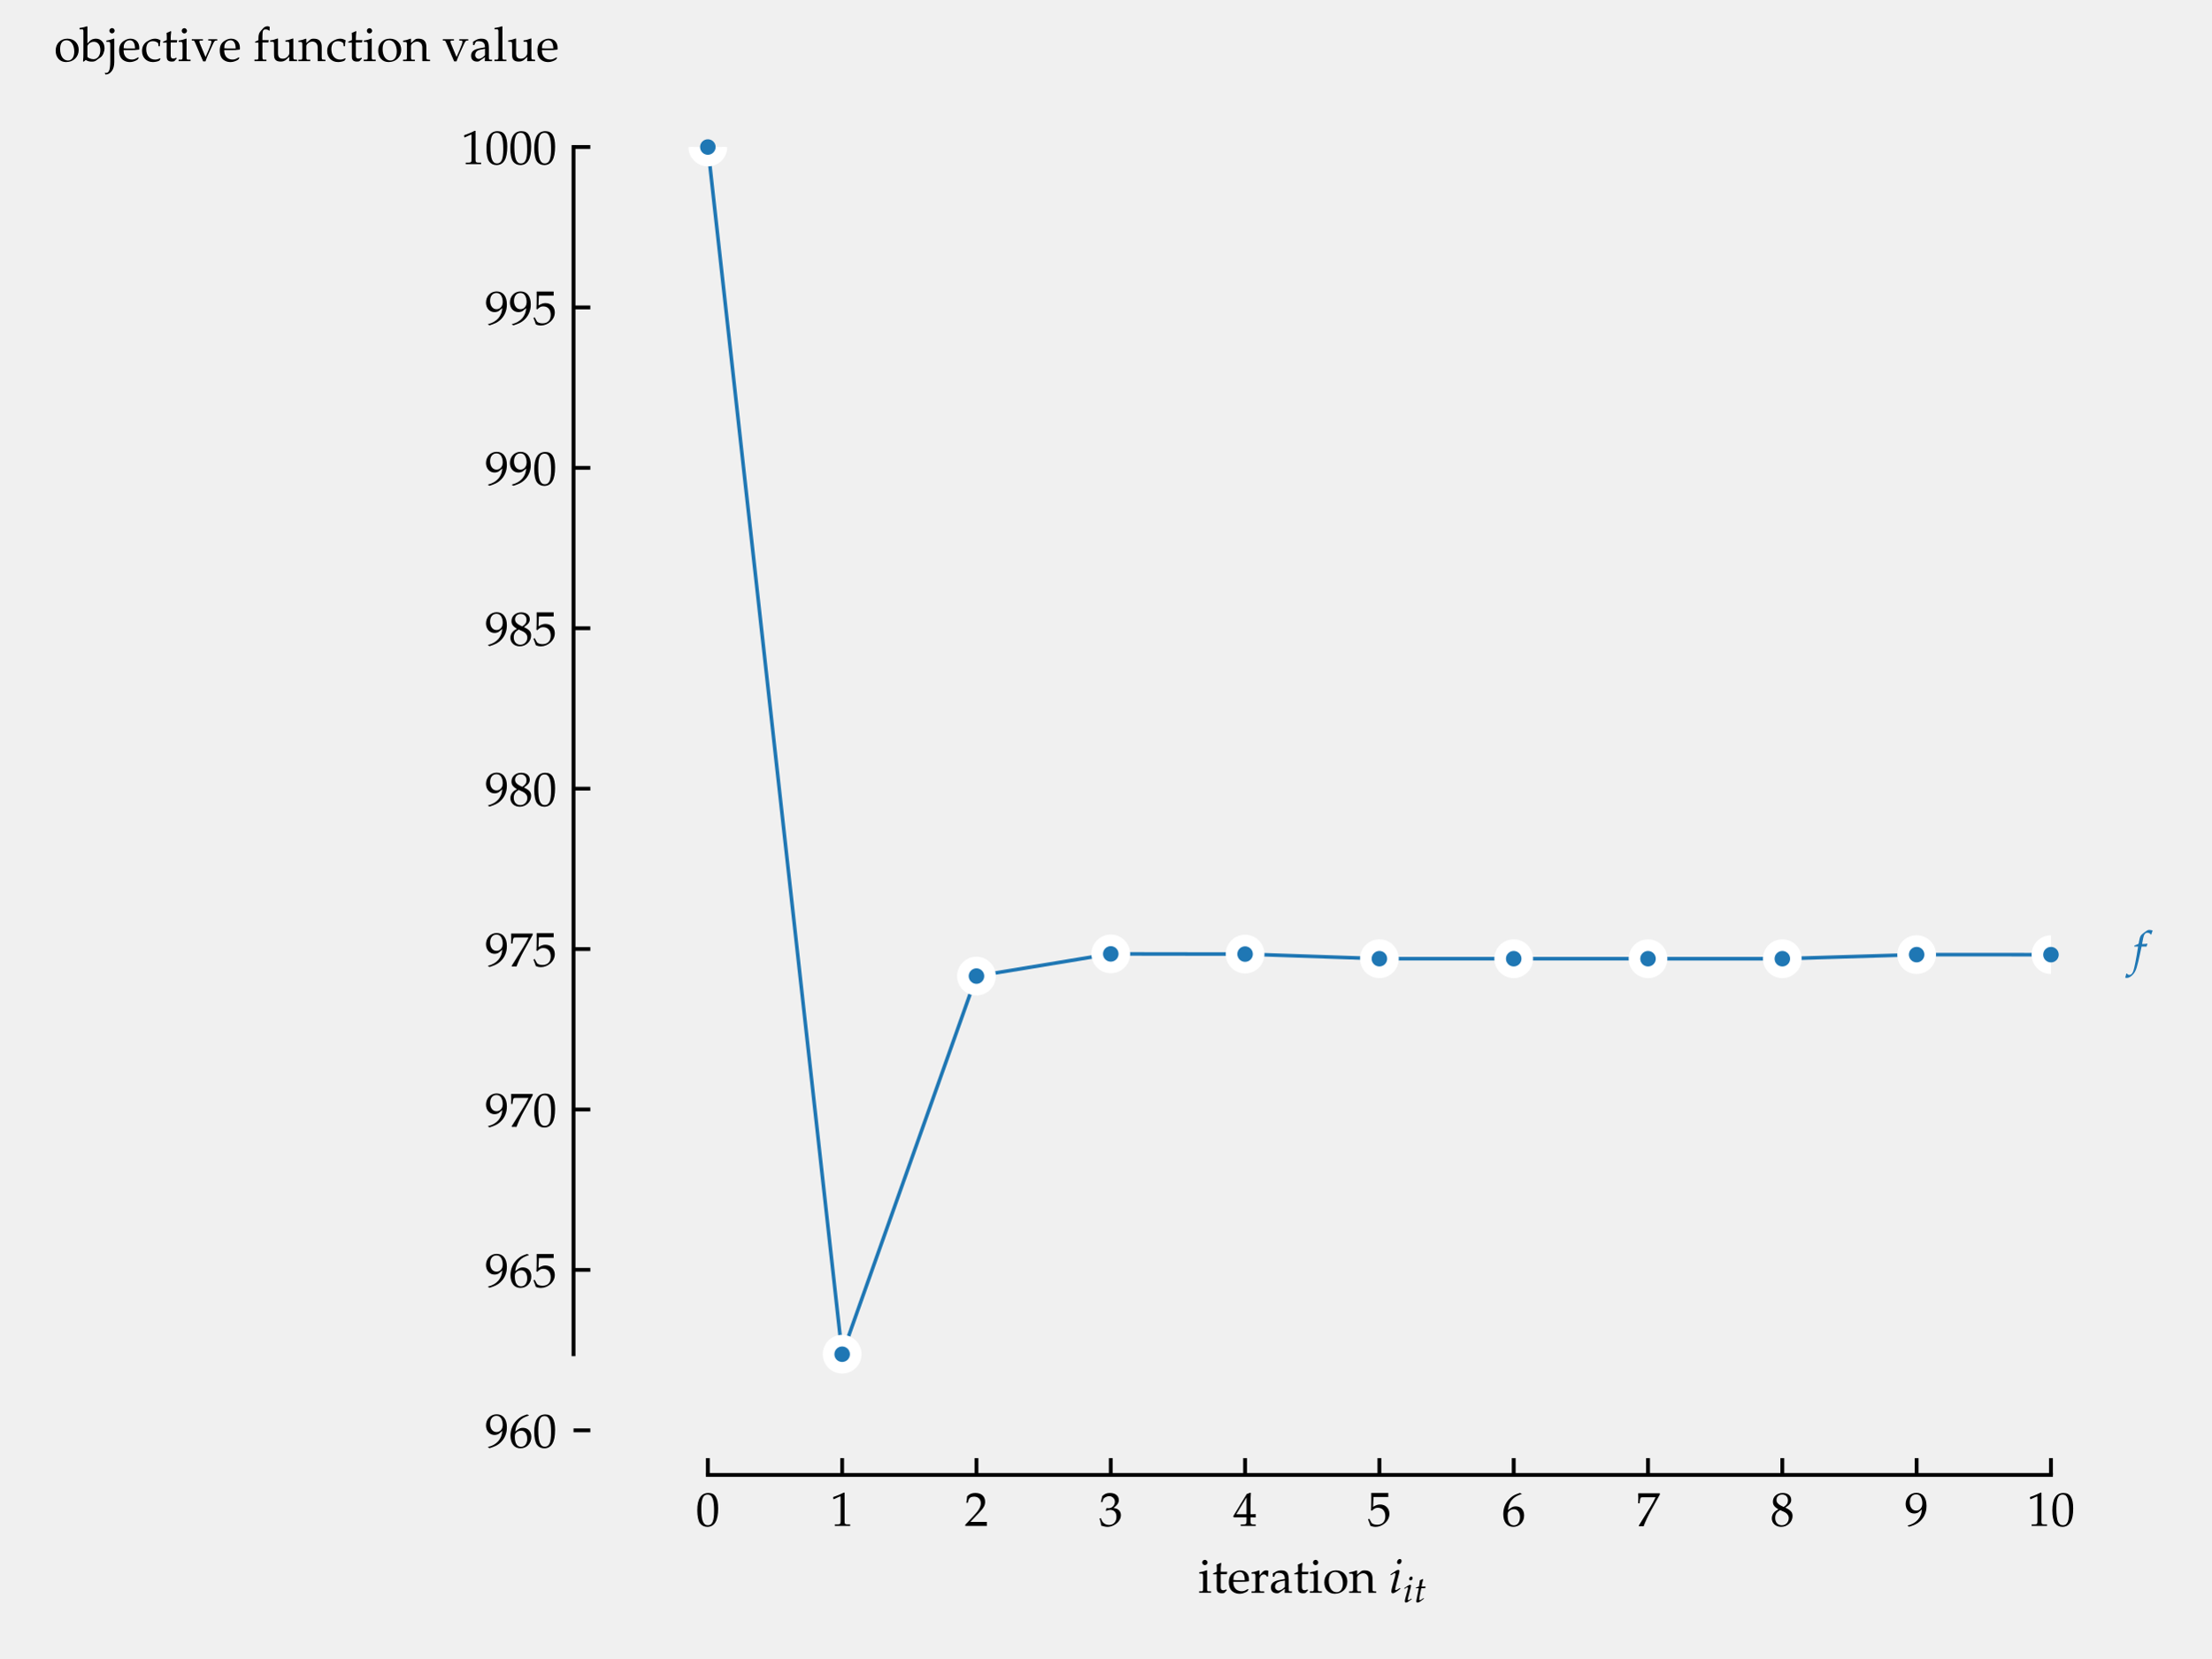
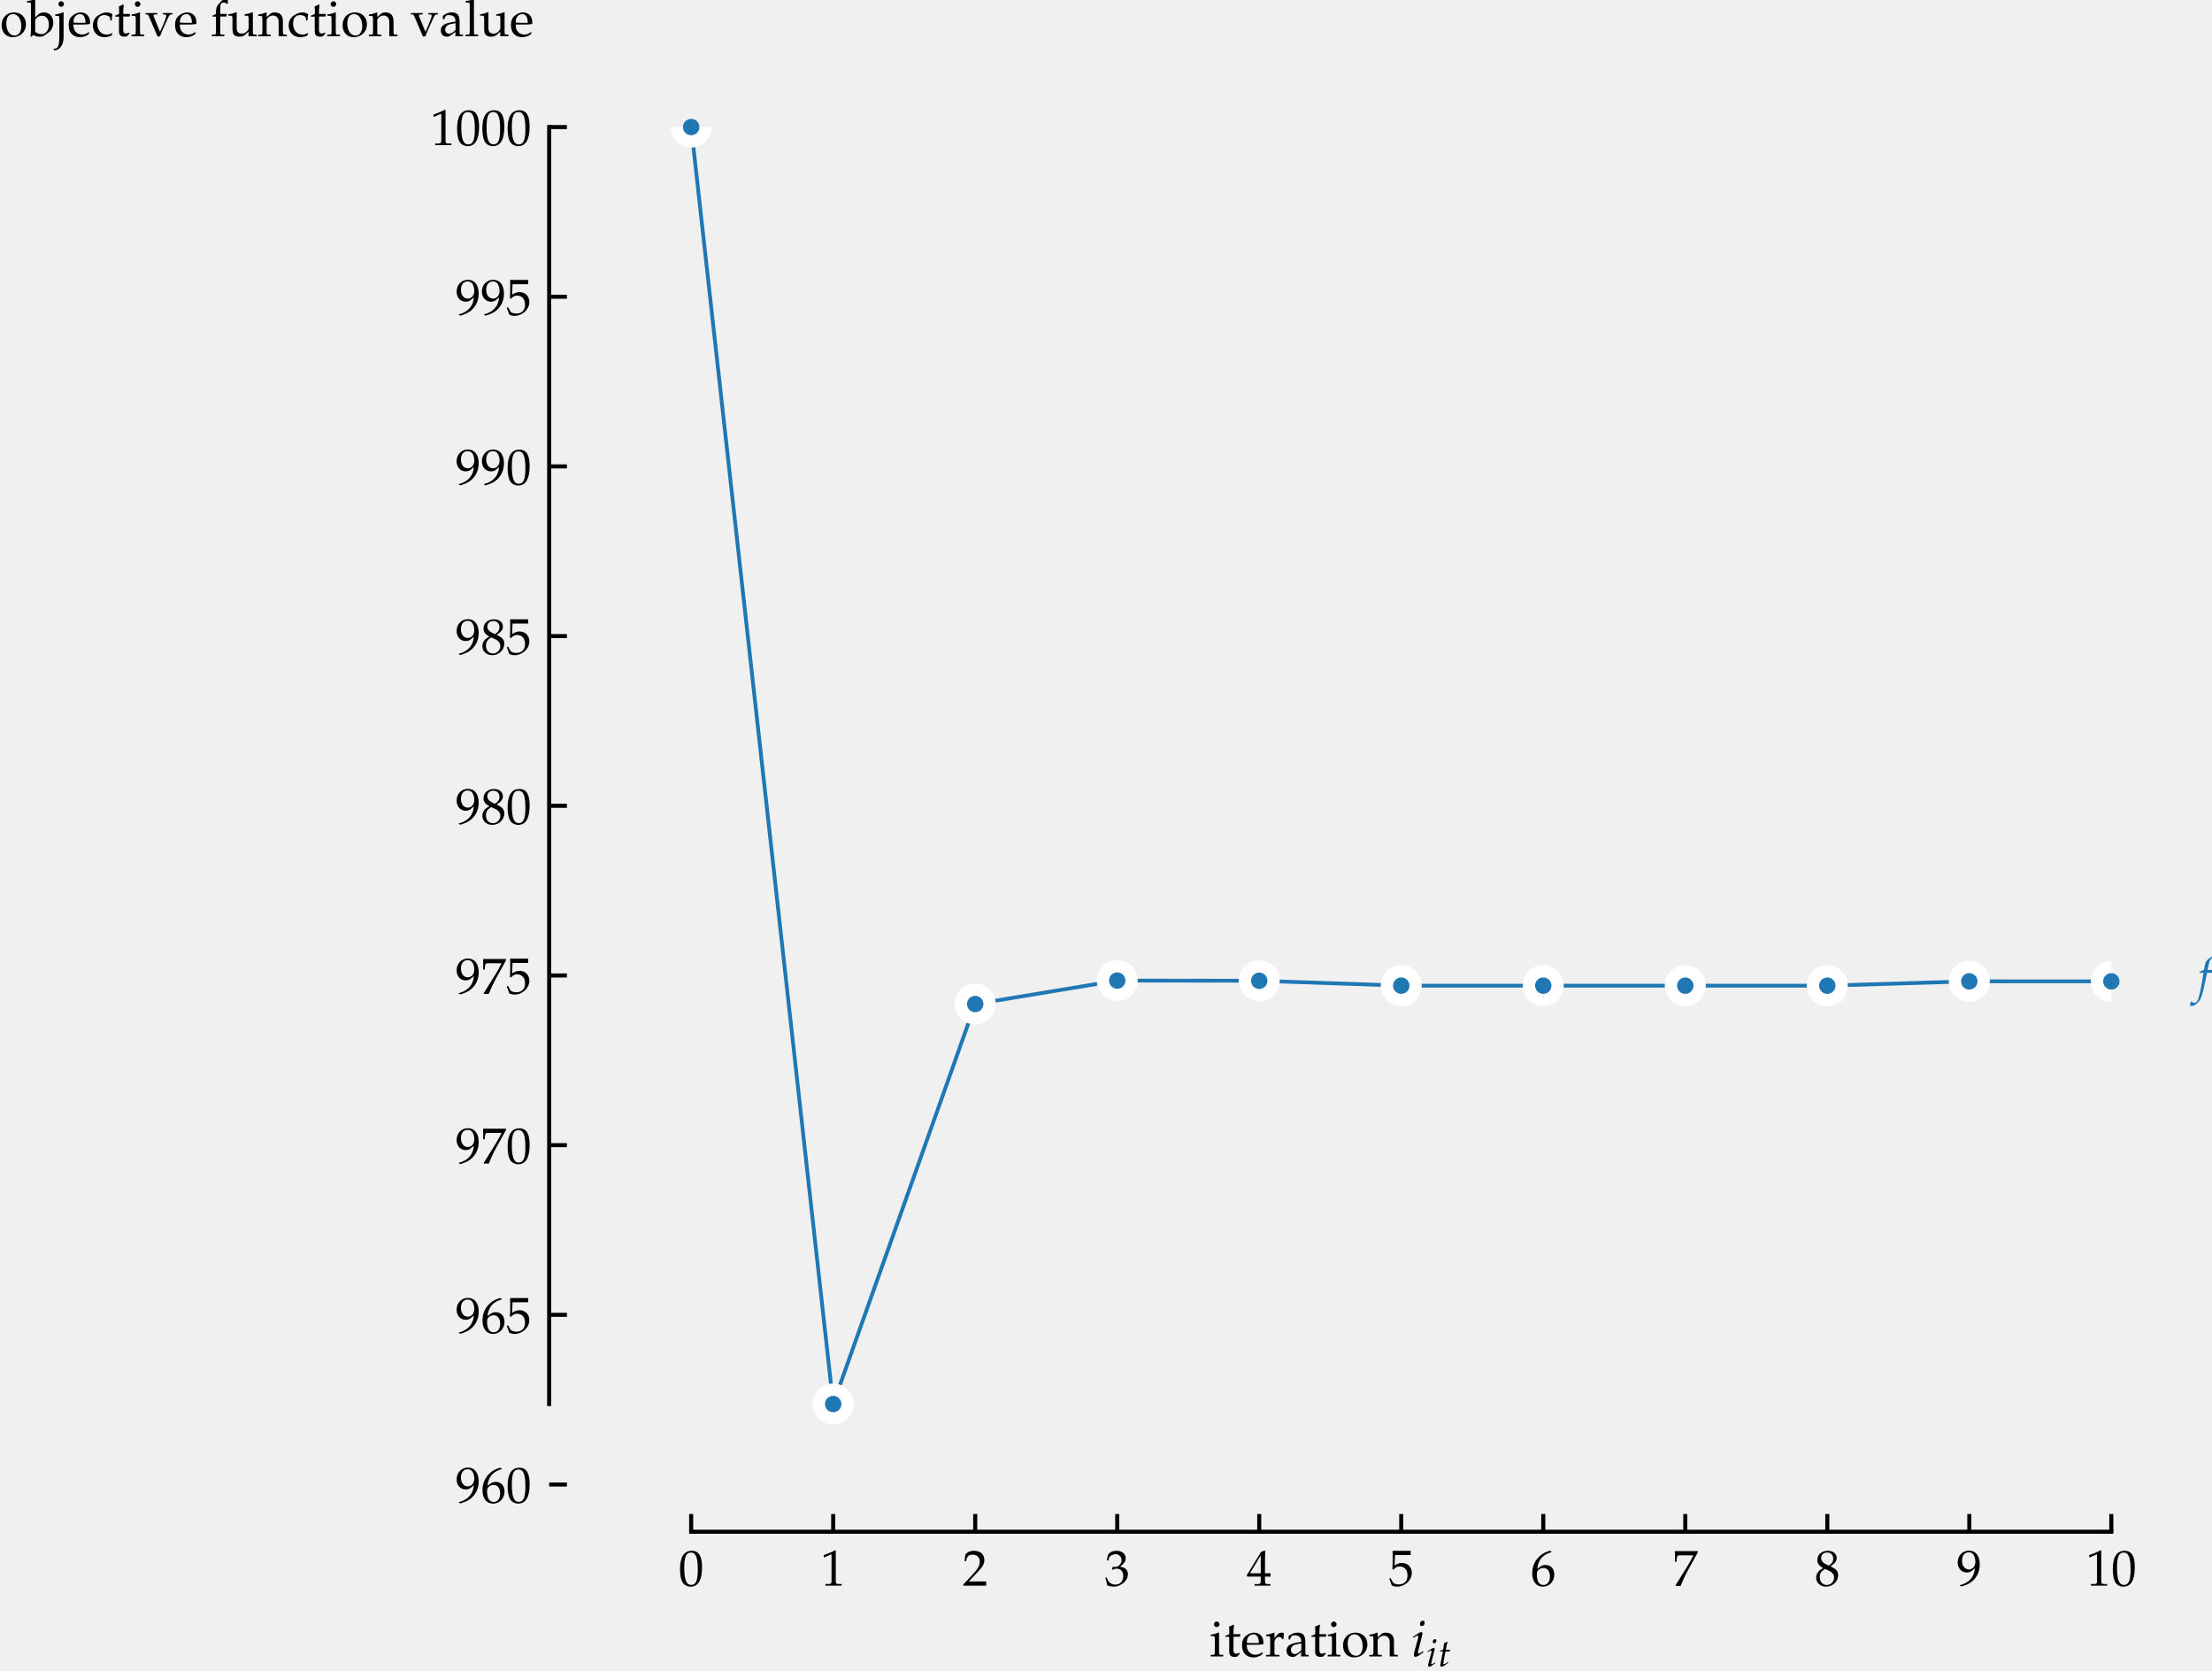
- <svg xmlns="http://www.w3.org/2000/svg" xmlns:xlink="http://www.w3.org/1999/xlink" height="345.6pt" version="1.1" viewBox="0 0 460.8 345.6" width="460.8pt">
+ <svg xmlns="http://www.w3.org/2000/svg" xmlns:xlink="http://www.w3.org/1999/xlink" height="329.191pt" version="1.1" viewBox="0 0 435.988 329.191" width="435.988pt">
  <defs>
    <style type="text/css">*{stroke-linecap:butt;stroke-linejoin:round;}</style>
  </defs>
  <g id="figure_1">
    <g id="patch_1">
-       <path d="M 0 345.6  L 460.8 345.6  L 460.8 0  L 0 0  z " style="fill:none;" />
+       <path d="M 0 329.191  L 435.988 329.191  L 435.988 0  L 0 0  z " style="fill:none;" />
    </g>
    <g id="axes_1">
      <g id="patch_2">
-         <path d="M 119.524 307.425  L 427.427 307.425  L 427.427 30.644  L 119.524 30.644  z " style="fill:none;" />
+         <path d="M 108.241 301.815  L 416.144 301.815  L 416.144 25.035  L 108.241 25.035  z " style="fill:none;" />
      </g>
      <g id="line2d_1">
-         <path d="M 147.515 30.644  L 175.506 282.263  L 203.497 203.446  L 231.488 198.823  L 259.48 198.861  L 287.471 199.824  L 315.462 199.825  L 343.453 199.827  L 371.444 199.827  L 399.435 198.974  L 427.427 198.981  " style="fill:none;stroke:#1f77b4;stroke-linecap:square;stroke-width:0.75;" />
+         <path d="M 136.232 25.035  L 164.224 276.654  L 192.215 197.836  L 220.206 193.213  L 248.197 193.252  L 276.188 194.215  L 304.18 194.216  L 332.171 194.218  L 360.162 194.218  L 388.153 193.365  L 416.144 193.371  " style="fill:none;stroke:#1f77b4;stroke-linecap:square;stroke-width:0.75;" />
      </g>
      <g id="matplotlib.axis_1">
        <g id="xtick_1">
          <g id="line2d_2">
            <defs>
-               <path d="M 0 0  L 0 -3.5  " id="mb60f4e91ef" style="stroke:#000000;stroke-width:0.8;" />
+               <path d="M 0 0  L 0 -3.5  " id="mc5c4fa7524" style="stroke:#000000;stroke-width:0.8;" />
            </defs>
            <g>
-               <use style="stroke:#000000;stroke-width:0.8;" x="147.515" xlink:href="#mb60f4e91ef" y="307.425" />
+               <use style="stroke:#000000;stroke-width:0.8;" x="136.232" xlink:href="#mc5c4fa7524" y="301.815" />
            </g>
          </g>
          <g id="text_1">
-             <g transform="translate(145.0242 318.0529)scale(0.1 -0.1)">
+             <g transform="translate(133.7418 312.4437)scale(0.1 -0.1)">
              <defs>
                <path d="M 1683 4416  C 691 4416 186 3628 186 2077  C 186 1326 320 680 544 366  C 768 51 1126 -128 1523 -128  C 2490 -128 2976 705 2976 2346  C 2976 3749 2560 4416 1683 4416  z M 1568 4192  C 2189 4192 2438 3564 2438 2025  C 2438 661 2195 96 1606 96  C 986 96 723 744 723 2308  C 723 3660 960 4192 1568 4192  z " id="URWPalladioL-Roma-30" transform="scale(0.015625)" />
              </defs>
              <use transform="scale(0.996264)" xlink:href="#URWPalladioL-Roma-30" />
            </g>
          </g>
        </g>
        <g id="xtick_2">
          <g id="line2d_3">
            <g>
-               <use style="stroke:#000000;stroke-width:0.8;" x="175.506" xlink:href="#mb60f4e91ef" y="307.425" />
+               <use style="stroke:#000000;stroke-width:0.8;" x="164.224" xlink:href="#mc5c4fa7524" y="301.815" />
            </g>
          </g>
          <g id="text_2">
-             <g transform="translate(173.0154 318.0529)scale(0.1 -0.1)">
+             <g transform="translate(161.733 312.4437)scale(0.1 -0.1)">
              <defs>
                <path d="M 429 3584  L 493 3584  L 1318 3956  C 1325 3962 1331 3962 1338 3962  C 1376 3962 1389 3905 1389 3751  L 1389 613  C 1389 276 1318 205 973 205  L 614 205  L 614 0  C 1600 0 1600 0 1670 0  C 1754 0 1894 0 2112 0  C 2189 0 2413 0 2675 0  L 2675 205  L 2342 205  C 1990 205 1926 276 1926 612  L 1926 4443  L 1837 4475  C 1421 4257 966 4065 384 3860  L 429 3584  z " id="URWPalladioL-Roma-31" transform="scale(0.015625)" />
              </defs>
              <use transform="scale(0.996264)" xlink:href="#URWPalladioL-Roma-31" />
            </g>
          </g>
        </g>
        <g id="xtick_3">
          <g id="line2d_4">
            <g>
-               <use style="stroke:#000000;stroke-width:0.8;" x="203.497" xlink:href="#mb60f4e91ef" y="307.425" />
+               <use style="stroke:#000000;stroke-width:0.8;" x="192.215" xlink:href="#mc5c4fa7524" y="301.815" />
            </g>
          </g>
          <g id="text_3">
-             <g transform="translate(201.0065 318.0529)scale(0.1 -0.1)">
+             <g transform="translate(189.7242 312.4437)scale(0.1 -0.1)">
              <defs>
                <path d="M 102 160  L 102 0  C 1299 0 1299 0 1530 0  C 1760 0 1760 0 2995 0  C 2982 125 2982 186 2982 269  C 2982 348 2982 407 2995 539  C 2259 539 1965 539 781 539  L 1946 1761  C 2566 2414 2758 2763 2758 3238  C 2758 3966 2259 4416 1446 4416  C 986 4416 672 4288 358 3969  L 250 3099  L 435 3099  L 518 3393  C 621 3763 851 3923 1280 3923  C 1830 3923 2182 3577 2182 3035  C 2182 2555 1914 2083 1190 1316  L 102 160  z " id="URWPalladioL-Roma-32" transform="scale(0.015625)" />
              </defs>
              <use transform="scale(0.996264)" xlink:href="#URWPalladioL-Roma-32" />
            </g>
          </g>
        </g>
        <g id="xtick_4">
          <g id="line2d_5">
            <g>
-               <use style="stroke:#000000;stroke-width:0.8;" x="231.488" xlink:href="#mb60f4e91ef" y="307.425" />
+               <use style="stroke:#000000;stroke-width:0.8;" x="220.206" xlink:href="#mc5c4fa7524" y="301.815" />
            </g>
          </g>
          <g id="text_4">
-             <g transform="translate(228.9977 318.0529)scale(0.1 -0.1)">
+             <g transform="translate(217.7153 312.4437)scale(0.1 -0.1)">
              <defs>
                <path d="M 275 3197  L 474 3197  L 589 3554  C 659 3770 1062 3987 1395 3987  C 1811 3987 2150 3649 2150 3248  C 2150 2770 1773 2368 1318 2368  C 1267 2368 1197 2368 1114 2381  L 1018 2381  L 941 2047  L 986 2008  C 1229 2118 1350 2150 1523 2150  C 2054 2150 2362 1809 2362 1222  C 2362 566 1971 135 1376 135  C 1082 135 819 231 627 411  C 474 553 390 701 269 1049  L 96 985  C 230 593 282 361 320 39  C 659 -77 941 -128 1178 -128  C 1690 -128 2278 161 2630 593  C 2848 857 2957 1140 2957 1442  C 2957 1751 2829 2022 2598 2182  C 2438 2298 2291 2350 1971 2407  C 2483 2803 2675 3096 2675 3472  C 2675 4040 2202 4416 1491 4416  C 1056 4416 768 4295 461 3989  L 275 3197  z " id="URWPalladioL-Roma-33" transform="scale(0.015625)" />
              </defs>
              <use transform="scale(0.996264)" xlink:href="#URWPalladioL-Roma-33" />
            </g>
          </g>
        </g>
        <g id="xtick_5">
          <g id="line2d_6">
            <g>
-               <use style="stroke:#000000;stroke-width:0.8;" x="259.48" xlink:href="#mb60f4e91ef" y="307.425" />
+               <use style="stroke:#000000;stroke-width:0.8;" x="248.197" xlink:href="#mc5c4fa7524" y="301.815" />
            </g>
          </g>
          <g id="text_5">
-             <g transform="translate(256.9889 318.0529)scale(0.1 -0.1)">
+             <g transform="translate(245.7065 312.4437)scale(0.1 -0.1)">
              <defs>
                <path d="M 1792 1152  L 1792 673  C 1792 289 1722 199 1408 199  L 1011 199  L 1011 0  C 1862 0 1862 0 2016 0  C 2170 0 2170 0 3021 0  L 3021 199  L 2714 199  C 2400 199 2330 282 2330 669  L 2330 1152  C 2707 1152 2842 1152 3021 1133  L 3021 1588  C 2720 1563 2598 1563 2502 1563  L 2483 1563  L 2330 1563  L 2330 2457  C 2330 3600 2342 4152 2374 4416  L 2298 4448  L 1824 4275  L 13 1299  L 83 1152  L 1792 1152  z M 1792 1563  L 416 1563  L 1792 3826  L 1792 1563  z " id="URWPalladioL-Roma-34" transform="scale(0.015625)" />
              </defs>
              <use transform="scale(0.996264)" xlink:href="#URWPalladioL-Roma-34" />
            </g>
          </g>
        </g>
        <g id="xtick_6">
          <g id="line2d_7">
            <g>
-               <use style="stroke:#000000;stroke-width:0.8;" x="287.471" xlink:href="#mb60f4e91ef" y="307.425" />
+               <use style="stroke:#000000;stroke-width:0.8;" x="276.188" xlink:href="#mc5c4fa7524" y="301.815" />
            </g>
          </g>
          <g id="text_6">
-             <g transform="translate(284.98 318.0529)scale(0.1 -0.1)">
+             <g transform="translate(273.6977 312.4437)scale(0.1 -0.1)">
              <defs>
                <path d="M 813 3877  C 1638 3877 1997 3877 2765 3877  L 2797 3907  C 2784 4016 2784 4064 2784 4144  C 2784 4229 2784 4277 2797 4386  L 2765 4416  C 2285 4416 1997 4416 1651 4416  C 1299 4416 1018 4416 538 4416  L 506 4403  C 512 4011 518 3729 518 3523  C 518 2977 499 2360 480 2077  L 608 2038  C 909 2341 1082 2432 1395 2432  C 2010 2432 2394 1993 2394 1296  C 2394 580 1984 160 1286 160  C 941 160 621 277 531 444  L 237 973  L 83 883  C 230 516 307 310 397 27  C 576 -71 832 -128 1107 -128  C 1536 -128 1990 59 2342 368  C 2733 716 2938 1154 2938 1630  C 2938 2359 2419 2874 1690 2874  C 1382 2874 1152 2791 755 2554  L 813 3877  z " id="URWPalladioL-Roma-35" transform="scale(0.015625)" />
              </defs>
              <use transform="scale(0.996264)" xlink:href="#URWPalladioL-Roma-35" />
            </g>
          </g>
        </g>
        <g id="xtick_7">
          <g id="line2d_8">
            <g>
-               <use style="stroke:#000000;stroke-width:0.8;" x="315.462" xlink:href="#mb60f4e91ef" y="307.425" />
+               <use style="stroke:#000000;stroke-width:0.8;" x="304.18" xlink:href="#mc5c4fa7524" y="301.815" />
            </g>
          </g>
          <g id="text_7">
-             <g transform="translate(312.9712 318.0529)scale(0.1 -0.1)">
+             <g transform="translate(301.6889 312.4437)scale(0.1 -0.1)">
              <defs>
                <path d="M 2662 4310  L 2426 4419  C 1811 4214 1549 4086 1222 3804  C 563 3246 205 2464 205 1585  C 205 526 717 -128 1542 -128  C 2374 -128 2995 532 2995 1405  C 2995 2143 2554 2624 1875 2624  C 1555 2624 1363 2540 986 2239  C 915 2181 909 2175 838 2124  C 973 3284 1510 3913 2662 4259  L 2662 4310  z M 1632 2239  C 2118 2239 2445 1816 2445 1181  C 2445 513 2118 83 1626 83  C 1082 83 787 551 787 1412  C 787 1636 813 1758 883 1867  C 1024 2085 1325 2239 1632 2239  z " id="URWPalladioL-Roma-36" transform="scale(0.015625)" />
              </defs>
              <use transform="scale(0.996264)" xlink:href="#URWPalladioL-Roma-36" />
            </g>
          </g>
        </g>
        <g id="xtick_8">
          <g id="line2d_9">
            <g>
-               <use style="stroke:#000000;stroke-width:0.8;" x="343.453" xlink:href="#mb60f4e91ef" y="307.425" />
+               <use style="stroke:#000000;stroke-width:0.8;" x="332.171" xlink:href="#mc5c4fa7524" y="301.815" />
            </g>
          </g>
          <g id="text_8">
-             <g transform="translate(340.9624 318.0529)scale(0.1 -0.1)">
+             <g transform="translate(329.68 312.4437)scale(0.1 -0.1)">
              <defs>
                <path d="M 358 32  L 416 -51  C 666 -32 666 -32 710 -32  C 755 -32 755 -32 1005 -51  C 1274 649 1587 1317 2010 2087  L 3181 4199  L 3181 4372  C 2490 4372 2266 4372 1747 4372  C 1280 4372 966 4372 346 4372  L 282 4359  C 301 3750 301 3750 301 3685  C 301 3614 301 3614 282 3031  L 474 3031  L 518 3390  C 570 3789 614 3840 909 3840  L 2618 3840  C 2362 3313 2163 2941 1920 2549  L 358 32  z " id="URWPalladioL-Roma-37" transform="scale(0.015625)" />
              </defs>
              <use transform="scale(0.996264)" xlink:href="#URWPalladioL-Roma-37" />
            </g>
          </g>
        </g>
        <g id="xtick_9">
          <g id="line2d_10">
            <g>
-               <use style="stroke:#000000;stroke-width:0.8;" x="371.444" xlink:href="#mb60f4e91ef" y="307.425" />
+               <use style="stroke:#000000;stroke-width:0.8;" x="360.162" xlink:href="#mc5c4fa7524" y="301.815" />
            </g>
          </g>
          <g id="text_9">
-             <g transform="translate(368.9536 318.0529)scale(0.1 -0.1)">
+             <g transform="translate(357.6712 312.4437)scale(0.1 -0.1)">
              <defs>
                <path d="M 1075 2211  C 813 2090 704 2019 563 1884  C 320 1641 192 1352 192 1019  C 192 359 723 -128 1446 -128  C 2278 -128 2970 526 2970 1320  C 2970 1833 2733 2109 2003 2442  C 2586 2840 2790 3109 2790 3493  C 2790 4044 2336 4416 1658 4416  C 896 4416 339 3929 339 3257  C 339 2821 512 2577 1075 2211  z M 1818 1891  C 2221 1711 2464 1397 2464 1052  C 2464 513 2061 90 1542 90  C 998 90 646 475 646 1071  C 646 1538 832 1833 1306 2122  L 1818 1891  z M 1427 2712  C 1024 2910 819 3167 819 3487  C 819 3910 1126 4198 1581 4198  C 2048 4198 2355 3891 2355 3422  C 2355 3058 2195 2808 1779 2538  L 1427 2712  z " id="URWPalladioL-Roma-38" transform="scale(0.015625)" />
              </defs>
              <use transform="scale(0.996264)" xlink:href="#URWPalladioL-Roma-38" />
            </g>
          </g>
        </g>
        <g id="xtick_10">
          <g id="line2d_11">
            <g>
-               <use style="stroke:#000000;stroke-width:0.8;" x="399.435" xlink:href="#mb60f4e91ef" y="307.425" />
+               <use style="stroke:#000000;stroke-width:0.8;" x="388.153" xlink:href="#mc5c4fa7524" y="301.815" />
            </g>
          </g>
          <g id="text_10">
-             <g transform="translate(396.9447 318.0529)scale(0.1 -0.1)">
+             <g transform="translate(385.6624 312.4437)scale(0.1 -0.1)">
              <defs>
                <path d="M 614 -106  C 1325 125 1632 272 1978 566  C 2598 1098 2925 1835 2925 2693  C 2925 3776 2406 4435 1562 4435  C 742 4435 128 3795 128 2938  C 128 2201 608 1664 1274 1664  C 1491 1664 1741 1734 1856 1830  L 2304 2202  C 2253 1125 1555 336 397 54  L 397 3  L 614 -106  z M 1536 4224  C 1824 4224 2035 4102 2176 3846  C 2291 3641 2368 3328 2368 3040  C 2368 2451 2029 2055 1536 2055  C 1024 2055 678 2509 678 3174  C 678 3821 1011 4224 1536 4224  z " id="URWPalladioL-Roma-39" transform="scale(0.015625)" />
              </defs>
              <use transform="scale(0.996264)" xlink:href="#URWPalladioL-Roma-39" />
            </g>
          </g>
        </g>
        <g id="xtick_11">
          <g id="line2d_12">
            <g>
-               <use style="stroke:#000000;stroke-width:0.8;" x="427.427" xlink:href="#mb60f4e91ef" y="307.425" />
+               <use style="stroke:#000000;stroke-width:0.8;" x="416.144" xlink:href="#mc5c4fa7524" y="301.815" />
            </g>
          </g>
          <g id="text_11">
-             <g transform="translate(422.4452 318.0529)scale(0.1 -0.1)">
+             <g transform="translate(411.1629 312.4437)scale(0.1 -0.1)">
              <use transform="scale(0.996264)" xlink:href="#URWPalladioL-Roma-31" />
              <use transform="translate(49.8132 0)scale(0.996264)" xlink:href="#URWPalladioL-Roma-30" />
            </g>
          </g>
        </g>
        <g id="text_12">
-           <g transform="translate(249.6905 331.9906)scale(0.1 -0.1)">
+           <g transform="translate(238.4081 326.3813)scale(0.1 -0.1)">
            <defs>
              <path d="M 1203 2993  L 1146 3019  C 819 2884 486 2793 147 2755  L 147 2576  L 384 2576  C 640 2576 666 2531 666 2105  L 666 651  C 666 244 646 199 429 199  L 134 199  L 134 0  C 774 0 774 0 934 0  C 1094 0 1094 0 1734 0  L 1734 199  L 1440 199  C 1222 199 1203 244 1203 651  L 1203 2993  z M 909 4416  C 717 4416 550 4249 550 4056  C 550 3870 717 3704 902 3704  C 1088 3704 1261 3870 1261 4056  C 1261 4236 1088 4416 909 4416  z " id="URWPalladioL-Roma-69" transform="scale(0.015625)" />
              <path d="M 627 2476  L 627 619  C 627 142 838 -64 1331 -64  C 1478 -64 1632 -32 1670 13  L 1978 353  L 1894 463  C 1734 372 1638 340 1517 340  C 1267 340 1165 470 1165 788  L 1165 2489  L 1984 2489  L 2042 2816  L 1165 2816  L 1165 3056  C 1165 3321 1184 3547 1235 3951  L 1158 4021  C 1005 3925 813 3842 614 3778  C 634 3585 640 3463 640 3271  L 640 2822  L 141 2598  L 141 2476  L 627 2476  z " id="URWPalladioL-Roma-74" transform="scale(0.015625)" />
              <path d="M 2797 447  L 2714 511  C 2304 269 2157 212 1882 212  C 1466 212 1120 398 941 711  C 819 921 774 1101 762 1472  L 1696 1472  C 2138 1472 2413 1472 2854 1544  C 2861 1634 2867 1693 2867 1771  C 2867 2520 2394 3008 1677 3008  C 1440 3008 1165 2924 902 2770  C 378 2469 166 2071 166 1404  C 166 1000 262 654 435 410  C 691 71 1120 -128 1600 -128  C 1837 -128 2074 -77 2336 37  C 2509 108 2643 191 2669 230  L 2797 447  z M 2298 1690  C 1965 1690 1811 1690 1581 1690  C 1286 1690 1120 1690 774 1722  C 774 2027 800 2169 883 2337  C 1018 2622 1293 2796 1600 2796  C 1811 2796 1978 2711 2093 2534  C 2234 2319 2278 2129 2298 1690  z " id="URWPalladioL-Roma-65" transform="scale(0.015625)" />
              <path d="M 147 2565  L 384 2565  C 640 2565 666 2520 666 2094  L 666 643  C 666 237 646 192 429 192  L 134 192  L 134 -7  C 595 -7 762 -7 922 -7  C 1050 -7 1050 -7 1837 -7  L 1837 192  L 1504 192  C 1216 192 1203 211 1203 638  L 1203 1751  C 1203 2139 1459 2463 1773 2463  C 1965 2463 2099 2373 2202 2169  L 2336 2169  L 2394 2937  C 2323 2982 2208 3008 2093 3008  C 1901 3008 1696 2905 1562 2745  L 1203 2322  L 1203 2982  L 1146 3008  C 819 2873 486 2783 147 2745  L 147 2565  z " id="URWPalladioL-Roma-72" transform="scale(0.015625)" />
              <path d="M 2074 538  L 2042 -1  C 2458 -1 2458 -1 2541 -1  C 2573 -1 2733 -1 3014 -1  L 3014 192  L 2765 192  C 2611 192 2586 244 2586 558  L 2586 1731  C 2586 2668 2317 3008 1574 3008  C 1299 3008 1043 2937 800 2791  L 461 2585  L 461 2171  L 627 2126  L 710 2323  C 845 2623 909 2668 1203 2668  C 1805 2668 2054 2431 2074 1852  L 1440 1736  C 570 1577 205 1277 205 722  C 205 224 506 -64 1011 -64  C 1126 -64 1235 -45 1280 -13  L 2074 538  z M 2074 806  C 1888 544 1485 302 1235 302  C 979 302 755 538 755 812  C 755 1048 883 1271 1075 1392  C 1235 1488 1587 1577 2074 1648  L 2074 806  z " id="URWPalladioL-Roma-61" transform="scale(0.015625)" />
              <path d="M 1786 3008  C 851 3008 205 2347 205 1392  C 205 487 774 -128 1600 -128  C 2586 -128 3290 558 3290 1520  C 3290 2386 2662 3008 1786 3008  z M 1670 2796  C 2259 2796 2694 2155 2694 1283  C 2694 545 2368 83 1850 83  C 1222 83 800 699 800 1610  C 800 2379 1107 2796 1670 2796  z " id="URWPalladioL-Roma-6f" transform="scale(0.015625)" />
              <path d="M 2624 -7  C 3014 -7 3021 -7 3130 -7  C 3219 -7 3219 -7 3661 -7  L 3661 179  L 3398 205  C 3181 205 3162 244 3162 654  L 3162 1892  C 3162 2642 2810 3008 2093 3008  C 1856 3008 1722 2963 1587 2847  L 1101 2424  L 1101 2982  L 1043 3008  C 717 2873 384 2783 45 2745  L 45 2565  L 282 2565  C 538 2565 563 2520 563 2094  L 563 643  C 563 237 544 192 326 192  L 38 192  L 38 -7  C 474 -7 646 -7 832 -7  C 1018 -7 1190 -7 1626 -7  L 1626 192  L 1338 192  C 1120 192 1101 237 1101 643  L 1101 2011  C 1101 2300 1523 2616 1914 2616  C 2342 2616 2624 2297 2624 1806  L 2624 -7  z " id="URWPalladioL-Roma-6e" transform="scale(0.015625)" />
              <path d="M 218 2471  L 262 2343  L 467 2477  C 704 2625 723 2637 768 2637  C 832 2637 883 2574 883 2490  C 883 2445 858 2299 832 2208  L 410 676  C 358 478 326 306 326 184  C 326 31 397 -64 518 -64  C 685 -64 915 69 1542 536  L 1478 651  L 1312 543  C 1126 421 979 351 922 351  C 877 351 838 415 838 478  C 838 542 851 600 883 734  L 1376 2676  C 1402 2784 1414 2855 1414 2906  C 1414 3014 1357 3072 1254 3072  C 1114 3072 877 2938 397 2599  L 218 2471  z M 1459 4529  C 1274 4529 1088 4318 1088 4102  C 1088 3942 1184 3840 1338 3840  C 1536 3840 1690 4025 1690 4267  C 1690 4420 1594 4529 1459 4529  z " id="URWPalladioL-Ital-69" transform="scale(0.015625)" />
              <path d="M 800 2465  L 442 671  C 435 626 429 615 410 538  C 371 361 358 265 358 190  C 358 31 429 -64 550 -64  C 774 -64 998 62 1498 463  L 1594 538  L 1696 621  L 1632 735  L 1344 538  C 1158 412 1030 348 960 348  C 902 348 870 399 870 474  C 870 639 960 1153 1146 2072  L 1229 2465  L 1914 2465  L 1984 2784  C 1741 2752 1523 2752 1280 2752  C 1382 3348 1453 3659 1568 4001  L 1498 4097  C 1370 4021 1197 3944 998 3868  L 838 2784  C 557 2650 390 2580 275 2548  L 262 2465  L 800 2465  z " id="URWPalladioL-Ital-74" transform="scale(0.015625)" />
            </defs>
            <use transform="scale(0.996264)" xlink:href="#URWPalladioL-Roma-69" />
            <use transform="translate(28.99036 0)scale(0.996264)" xlink:href="#URWPalladioL-Roma-74" />
            <use transform="translate(61.46745 0)scale(0.996264)" xlink:href="#URWPalladioL-Roma-65" />
            <use transform="translate(109.1877 0)scale(0.996264)" xlink:href="#URWPalladioL-Roma-72" />
            <use transform="translate(148.5396 0)scale(0.996264)" xlink:href="#URWPalladioL-Roma-61" />
            <use transform="translate(198.3528 0)scale(0.996264)" xlink:href="#URWPalladioL-Roma-74" />
            <use transform="translate(230.8299 0)scale(0.996264)" xlink:href="#URWPalladioL-Roma-69" />
            <use transform="translate(259.8203 0)scale(0.996264)" xlink:href="#URWPalladioL-Roma-6f" />
            <use transform="translate(314.2159 0)scale(0.996264)" xlink:href="#URWPalladioL-Roma-6e" />
            <use transform="translate(397.6524 0)scale(0.996264)" xlink:href="#URWPalladioL-Ital-69" />
            <use transform="translate(427.0094 -19.60008)scale(0.757155)" xlink:href="#URWPalladioL-Ital-69" />
            <use transform="translate(450.4804 -19.60008)scale(0.757155)" xlink:href="#URWPalladioL-Ital-74" />
          </g>
        </g>
      </g>
      <g id="matplotlib.axis_2">
        <g id="ytick_1">
          <g id="line2d_13">
            <defs>
-               <path d="M 0 0  L 3.5 0  " id="m8196876e23" style="stroke:#000000;stroke-width:0.8;" />
+               <path d="M 0 0  L 3.5 0  " id="meae7457b9b" style="stroke:#000000;stroke-width:0.8;" />
            </defs>
            <g>
-               <use style="stroke:#000000;stroke-width:0.8;" x="119.524" xlink:href="#m8196876e23" y="298.123" />
+               <use style="stroke:#000000;stroke-width:0.8;" x="108.241" xlink:href="#meae7457b9b" y="292.513" />
            </g>
          </g>
          <g id="text_13">
-             <g transform="translate(101.0797 301.6867)scale(0.1 -0.1)">
+             <g transform="translate(89.79735 296.0775)scale(0.1 -0.1)">
              <use transform="scale(0.996264)" xlink:href="#URWPalladioL-Roma-39" />
              <use transform="translate(49.8132 0)scale(0.996264)" xlink:href="#URWPalladioL-Roma-36" />
              <use transform="translate(99.6264 0)scale(0.996264)" xlink:href="#URWPalladioL-Roma-30" />
            </g>
          </g>
        </g>
        <g id="ytick_2">
          <g id="line2d_14">
            <g>
-               <use style="stroke:#000000;stroke-width:0.8;" x="119.524" xlink:href="#m8196876e23" y="264.688" />
+               <use style="stroke:#000000;stroke-width:0.8;" x="108.241" xlink:href="#meae7457b9b" y="259.079" />
            </g>
          </g>
          <g id="text_14">
-             <g transform="translate(101.0797 268.2519)scale(0.1 -0.1)">
+             <g transform="translate(89.79735 262.6427)scale(0.1 -0.1)">
              <use transform="scale(0.996264)" xlink:href="#URWPalladioL-Roma-39" />
              <use transform="translate(49.8132 0)scale(0.996264)" xlink:href="#URWPalladioL-Roma-36" />
              <use transform="translate(99.6264 0)scale(0.996264)" xlink:href="#URWPalladioL-Roma-35" />
            </g>
          </g>
        </g>
        <g id="ytick_3">
          <g id="line2d_15">
            <g>
-               <use style="stroke:#000000;stroke-width:0.8;" x="119.524" xlink:href="#m8196876e23" y="231.253" />
+               <use style="stroke:#000000;stroke-width:0.8;" x="108.241" xlink:href="#meae7457b9b" y="225.644" />
            </g>
          </g>
          <g id="text_15">
-             <g transform="translate(101.0797 234.8171)scale(0.1 -0.1)">
+             <g transform="translate(89.79735 229.2078)scale(0.1 -0.1)">
              <use transform="scale(0.996264)" xlink:href="#URWPalladioL-Roma-39" />
              <use transform="translate(49.8132 0)scale(0.996264)" xlink:href="#URWPalladioL-Roma-37" />
              <use transform="translate(99.6264 0)scale(0.996264)" xlink:href="#URWPalladioL-Roma-30" />
            </g>
          </g>
        </g>
        <g id="ytick_4">
          <g id="line2d_16">
            <g>
-               <use style="stroke:#000000;stroke-width:0.8;" x="119.524" xlink:href="#m8196876e23" y="197.818" />
+               <use style="stroke:#000000;stroke-width:0.8;" x="108.241" xlink:href="#meae7457b9b" y="192.209" />
            </g>
          </g>
          <g id="text_16">
-             <g transform="translate(101.0797 201.3823)scale(0.1 -0.1)">
+             <g transform="translate(89.79735 195.773)scale(0.1 -0.1)">
              <use transform="scale(0.996264)" xlink:href="#URWPalladioL-Roma-39" />
              <use transform="translate(49.8132 0)scale(0.996264)" xlink:href="#URWPalladioL-Roma-37" />
              <use transform="translate(99.6264 0)scale(0.996264)" xlink:href="#URWPalladioL-Roma-35" />
            </g>
          </g>
        </g>
        <g id="ytick_5">
          <g id="line2d_17">
            <g>
-               <use style="stroke:#000000;stroke-width:0.8;" x="119.524" xlink:href="#m8196876e23" y="164.383" />
+               <use style="stroke:#000000;stroke-width:0.8;" x="108.241" xlink:href="#meae7457b9b" y="158.774" />
            </g>
          </g>
          <g id="text_17">
-             <g transform="translate(101.0797 167.9474)scale(0.1 -0.1)">
+             <g transform="translate(89.79735 162.3382)scale(0.1 -0.1)">
              <use transform="scale(0.996264)" xlink:href="#URWPalladioL-Roma-39" />
              <use transform="translate(49.8132 0)scale(0.996264)" xlink:href="#URWPalladioL-Roma-38" />
              <use transform="translate(99.6264 0)scale(0.996264)" xlink:href="#URWPalladioL-Roma-30" />
            </g>
          </g>
        </g>
        <g id="ytick_6">
          <g id="line2d_18">
            <g>
-               <use style="stroke:#000000;stroke-width:0.8;" x="119.524" xlink:href="#m8196876e23" y="130.948" />
+               <use style="stroke:#000000;stroke-width:0.8;" x="108.241" xlink:href="#meae7457b9b" y="125.339" />
            </g>
          </g>
          <g id="text_18">
-             <g transform="translate(101.0797 134.5126)scale(0.1 -0.1)">
+             <g transform="translate(89.79735 128.9034)scale(0.1 -0.1)">
              <use transform="scale(0.996264)" xlink:href="#URWPalladioL-Roma-39" />
              <use transform="translate(49.8132 0)scale(0.996264)" xlink:href="#URWPalladioL-Roma-38" />
              <use transform="translate(99.6264 0)scale(0.996264)" xlink:href="#URWPalladioL-Roma-35" />
            </g>
          </g>
        </g>
        <g id="ytick_7">
          <g id="line2d_19">
            <g>
-               <use style="stroke:#000000;stroke-width:0.8;" x="119.524" xlink:href="#m8196876e23" y="97.514" />
+               <use style="stroke:#000000;stroke-width:0.8;" x="108.241" xlink:href="#meae7457b9b" y="91.904" />
            </g>
          </g>
          <g id="text_19">
-             <g transform="translate(101.0797 101.0778)scale(0.1 -0.1)">
+             <g transform="translate(89.79735 95.46854)scale(0.1 -0.1)">
              <use transform="scale(0.996264)" xlink:href="#URWPalladioL-Roma-39" />
              <use transform="translate(49.8132 0)scale(0.996264)" xlink:href="#URWPalladioL-Roma-39" />
              <use transform="translate(99.6264 0)scale(0.996264)" xlink:href="#URWPalladioL-Roma-30" />
            </g>
          </g>
        </g>
        <g id="ytick_8">
          <g id="line2d_20">
            <g>
-               <use style="stroke:#000000;stroke-width:0.8;" x="119.524" xlink:href="#m8196876e23" y="64.079" />
+               <use style="stroke:#000000;stroke-width:0.8;" x="108.241" xlink:href="#meae7457b9b" y="58.47" />
            </g>
          </g>
          <g id="text_20">
-             <g transform="translate(101.0797 67.64297)scale(0.1 -0.1)">
+             <g transform="translate(89.79735 62.03372)scale(0.1 -0.1)">
              <use transform="scale(0.996264)" xlink:href="#URWPalladioL-Roma-39" />
              <use transform="translate(49.8132 0)scale(0.996264)" xlink:href="#URWPalladioL-Roma-39" />
              <use transform="translate(99.6264 0)scale(0.996264)" xlink:href="#URWPalladioL-Roma-35" />
            </g>
          </g>
        </g>
        <g id="ytick_9">
          <g id="line2d_21">
            <g>
-               <use style="stroke:#000000;stroke-width:0.8;" x="119.524" xlink:href="#m8196876e23" y="30.644" />
+               <use style="stroke:#000000;stroke-width:0.8;" x="108.241" xlink:href="#meae7457b9b" y="25.035" />
            </g>
          </g>
          <g id="text_21">
-             <g transform="translate(96.09839 34.20814)scale(0.1 -0.1)">
+             <g transform="translate(84.81603 28.59889)scale(0.1 -0.1)">
              <use transform="scale(0.996264)" xlink:href="#URWPalladioL-Roma-31" />
              <use transform="translate(49.8132 0)scale(0.996264)" xlink:href="#URWPalladioL-Roma-30" />
              <use transform="translate(99.6264 0)scale(0.996264)" xlink:href="#URWPalladioL-Roma-30" />
              <use transform="translate(149.4396 0)scale(0.996264)" xlink:href="#URWPalladioL-Roma-30" />
            </g>
          </g>
        </g>
        <g id="text_22">
-           <g transform="translate(11.28236 12.73748)scale(0.1 -0.1)">
+           <g transform="translate(0 7.128237)scale(0.1 -0.1)">
            <defs>
              <path d="M 960 4620  L 902 4672  C 621 4563 410 4511 -96 4434  L -96 4255  L 262 4255  C 378 4255 422 4184 422 3991  L 422 989  C 422 591 416 416 371 -33  L 474 -71  L 730 160  C 986 -7 1216 -71 1555 -71  C 1805 -71 1971 -26 2106 70  L 2746 531  C 3027 735 3251 1266 3251 1733  C 3251 2476 2771 3008 2093 3008  C 1792 3008 1478 2892 1312 2725  L 960 2367  L 960 4620  z M 960 1977  C 960 2066 1024 2181 1126 2297  C 1306 2482 1555 2591 1818 2591  C 2355 2591 2694 2156 2694 1472  C 2694 755 2310 256 1766 256  C 1434 256 960 460 960 601  L 960 1977  z " id="URWPalladioL-Roma-62" transform="scale(0.015625)" />
              <path d="M 1018 2994  L 960 3020  C 634 2885 301 2795 -38 2757  L -38 2577  L 198 2577  C 454 2577 480 2532 480 2109  L 480 -34  C 480 -670 416 -1125 294 -1337  C 218 -1484 70 -1580 -64 -1580  C -102 -1580 -205 -1568 -256 -1561  L -179 -1792  C 192 -1792 435 -1657 678 -1336  C 902 -1040 1018 -627 1018 -120  L 1018 2994  z M 717 4424  C 531 4424 358 4251 358 4071  C 358 3885 531 3712 710 3712  C 902 3712 1069 3879 1069 4071  C 1069 4257 902 4424 717 4424  z " id="URWPalladioL-Roma-6a" transform="scale(0.015625)" />
              <path d="M 2554 1994  C 2554 2289 2586 2552 2643 2783  C 2387 2937 2163 3008 1901 3008  C 1594 3008 1235 2886 851 2642  C 403 2360 166 1911 166 1347  C 166 481 774 -128 1632 -128  C 1965 -128 2445 -6 2509 90  L 2643 295  L 2579 391  C 2342 263 2138 205 1907 205  C 1197 205 730 757 730 1603  C 730 2289 1050 2674 1626 2674  C 1907 2674 2214 2546 2330 2386  L 2374 1994  L 2554 1994  z " id="URWPalladioL-Roma-63" transform="scale(0.015625)" />
              <path d="M 3450 2752  L 3450 2932  C 3066 2932 2950 2932 2848 2932  C 2746 2932 2630 2932 2246 2932  L 2246 2752  L 2509 2752  C 2611 2752 2662 2694 2662 2591  C 2662 2489 2618 2317 2541 2124  L 2272 1445  C 2195 1259 2118 1080 1875 549  L 1114 2393  C 1075 2482 1056 2566 1056 2636  C 1056 2707 1114 2752 1216 2752  L 1530 2752  L 1530 2932  C 902 2932 902 2932 781 2932  C 659 2932 352 2932 38 2932  L 38 2752  L 256 2752  C 352 2739 384 2701 454 2541  L 1555 -32  L 1875 -32  C 1914 77 1978 243 1978 256  C 2048 447 2131 664 2138 664  L 2893 2324  C 3034 2625 3123 2739 3251 2752  L 3450 2752  z " id="URWPalladioL-Roma-76" transform="scale(0.015625)" />
              <path d="M 2182 4601  C 2048 4652 1971 4672 1888 4672  C 1683 4672 1459 4563 1318 4404  L 947 3985  C 762 3775 678 3490 678 3070  L 678 2803  L 237 2604  L 237 2476  L 678 2476  L 678 651  C 678 244 659 199 442 199  L 147 199  L 147 0  C 787 0 787 0 947 0  C 1107 0 1107 0 1747 0  L 1747 199  L 1453 199  C 1235 199 1216 245 1216 653  L 1216 2489  L 2010 2489  L 2054 2816  L 1216 2816  L 1216 3350  C 1216 4073 1299 4248 1664 4248  C 1837 4248 1952 4204 2106 4071  L 2182 4109  L 2182 4601  z " id="URWPalladioL-Roma-66" transform="scale(0.015625)" />
              <path d="M 3219 3009  L 3162 3035  C 2835 2900 2502 2810 2163 2772  L 2163 2592  L 2400 2592  C 2656 2592 2682 2547 2682 2121  L 2682 1070  C 2682 928 2592 747 2445 599  C 2266 418 2061 327 1811 327  C 1587 327 1408 398 1306 521  C 1216 624 1171 824 1171 1107  L 1171 3009  L 1114 3035  C 787 2900 454 2810 115 2772  L 115 2592  L 352 2592  C 608 2592 634 2547 634 2122  L 634 1039  C 634 587 672 387 787 227  C 928 33 1171 -64 1536 -64  C 1824 -64 2080 26 2253 186  L 2682 585  C 2682 401 2675 298 2656 0  C 3085 0 3091 0 3187 0  C 3277 0 3277 0 3718 0  L 3718 186  L 3456 212  C 3238 212 3219 251 3219 664  L 3219 3009  z " id="URWPalladioL-Roma-75" transform="scale(0.015625)" />
              <path d="M 147 4256  L 506 4256  C 621 4256 666 4185 666 3992  L 666 651  C 666 244 646 199 429 199  L 134 199  L 134 0  C 774 0 774 0 934 0  C 1094 0 1094 0 1734 0  L 1734 199  L 1440 199  C 1222 199 1203 244 1203 650  L 1203 4621  L 1146 4673  C 864 4564 653 4512 147 4435  L 147 4256  z " id="URWPalladioL-Roma-6c" transform="scale(0.015625)" />
            </defs>
            <use transform="scale(0.996264)" xlink:href="#URWPalladioL-Roma-6f" />
            <use transform="translate(54.39558 0)scale(0.996264)" xlink:href="#URWPalladioL-Roma-62" />
            <use transform="translate(109.488 0)scale(0.996264)" xlink:href="#URWPalladioL-Roma-6a" />
            <use transform="translate(132.8003 0)scale(0.996264)" xlink:href="#URWPalladioL-Roma-65" />
            <use transform="translate(180.5206 0)scale(0.996264)" xlink:href="#URWPalladioL-Roma-63" />
            <use transform="translate(224.7542 0)scale(0.996264)" xlink:href="#URWPalladioL-Roma-74" />
            <use transform="translate(257.2312 0)scale(0.996264)" xlink:href="#URWPalladioL-Roma-69" />
            <use transform="translate(286.2216 0)scale(0.996264)" xlink:href="#URWPalladioL-Roma-76" />
            <use transform="translate(342.5095 0)scale(0.996264)" xlink:href="#URWPalladioL-Roma-65" />
            <use transform="translate(415.1364 0)scale(0.996264)" xlink:href="#URWPalladioL-Roma-66" />
            <use transform="translate(448.3116 0)scale(0.996264)" xlink:href="#URWPalladioL-Roma-75" />
            <use transform="translate(508.3854 0)scale(0.996264)" xlink:href="#URWPalladioL-Roma-6e" />
            <use transform="translate(566.3674 0)scale(0.996264)" xlink:href="#URWPalladioL-Roma-63" />
            <use transform="translate(610.601 0)scale(0.996264)" xlink:href="#URWPalladioL-Roma-74" />
            <use transform="translate(643.0781 0)scale(0.996264)" xlink:href="#URWPalladioL-Roma-69" />
            <use transform="translate(672.0685 0)scale(0.996264)" xlink:href="#URWPalladioL-Roma-6f" />
            <use transform="translate(726.464 0)scale(0.996264)" xlink:href="#URWPalladioL-Roma-6e" />
            <use transform="translate(809.3527 0)scale(0.996264)" xlink:href="#URWPalladioL-Roma-76" />
            <use transform="translate(865.6406 0)scale(0.996264)" xlink:href="#URWPalladioL-Roma-61" />
            <use transform="translate(915.4538 0)scale(0.996264)" xlink:href="#URWPalladioL-Roma-6c" />
            <use transform="translate(944.4442 0)scale(0.996264)" xlink:href="#URWPalladioL-Roma-75" />
            <use transform="translate(1004.518 0)scale(0.996264)" xlink:href="#URWPalladioL-Roma-65" />
          </g>
        </g>
      </g>
      <g id="PathCollection_1">
        <defs>
-           <path d="M 0 3.536  C 0.938 3.536 1.837 3.163 2.5 2.5  C 3.163 1.837 3.536 0.938 3.536 0  C 3.536 -0.938 3.163 -1.837 2.5 -2.5  C 1.837 -3.163 0.938 -3.536 0 -3.536  C -0.938 -3.536 -1.837 -3.163 -2.5 -2.5  C -3.163 -1.837 -3.536 -0.938 -3.536 0  C -3.536 0.938 -3.163 1.837 -2.5 2.5  C -1.837 3.163 -0.938 3.536 0 3.536  z " id="m8511b43430" style="stroke:#ffffff;" />
+           <path d="M 0 3.536  C 0.938 3.536 1.837 3.163 2.5 2.5  C 3.163 1.837 3.536 0.938 3.536 0  C 3.536 -0.938 3.163 -1.837 2.5 -2.5  C 1.837 -3.163 0.938 -3.536 0 -3.536  C -0.938 -3.536 -1.837 -3.163 -2.5 -2.5  C -3.163 -1.837 -3.536 -0.938 -3.536 0  C -3.536 0.938 -3.163 1.837 -2.5 2.5  C -1.837 3.163 -0.938 3.536 0 3.536  z " id="med1bad5d0f" style="stroke:#ffffff;" />
        </defs>
-         <g clip-path="url(#p575248811d)">
-           <use style="fill:#ffffff;stroke:#ffffff;" x="147.515" xlink:href="#m8511b43430" y="30.644" />
-           <use style="fill:#ffffff;stroke:#ffffff;" x="175.506" xlink:href="#m8511b43430" y="282.263" />
-           <use style="fill:#ffffff;stroke:#ffffff;" x="203.497" xlink:href="#m8511b43430" y="203.446" />
-           <use style="fill:#ffffff;stroke:#ffffff;" x="231.488" xlink:href="#m8511b43430" y="198.823" />
-           <use style="fill:#ffffff;stroke:#ffffff;" x="259.48" xlink:href="#m8511b43430" y="198.861" />
-           <use style="fill:#ffffff;stroke:#ffffff;" x="287.471" xlink:href="#m8511b43430" y="199.824" />
-           <use style="fill:#ffffff;stroke:#ffffff;" x="315.462" xlink:href="#m8511b43430" y="199.825" />
-           <use style="fill:#ffffff;stroke:#ffffff;" x="343.453" xlink:href="#m8511b43430" y="199.827" />
-           <use style="fill:#ffffff;stroke:#ffffff;" x="371.444" xlink:href="#m8511b43430" y="199.827" />
-           <use style="fill:#ffffff;stroke:#ffffff;" x="399.435" xlink:href="#m8511b43430" y="198.974" />
-           <use style="fill:#ffffff;stroke:#ffffff;" x="427.427" xlink:href="#m8511b43430" y="198.981" />
+         <g clip-path="url(#p3a054e2b6d)">
+           <use style="fill:#ffffff;stroke:#ffffff;" x="136.232" xlink:href="#med1bad5d0f" y="25.035" />
+           <use style="fill:#ffffff;stroke:#ffffff;" x="164.224" xlink:href="#med1bad5d0f" y="276.654" />
+           <use style="fill:#ffffff;stroke:#ffffff;" x="192.215" xlink:href="#med1bad5d0f" y="197.836" />
+           <use style="fill:#ffffff;stroke:#ffffff;" x="220.206" xlink:href="#med1bad5d0f" y="193.213" />
+           <use style="fill:#ffffff;stroke:#ffffff;" x="248.197" xlink:href="#med1bad5d0f" y="193.252" />
+           <use style="fill:#ffffff;stroke:#ffffff;" x="276.188" xlink:href="#med1bad5d0f" y="194.215" />
+           <use style="fill:#ffffff;stroke:#ffffff;" x="304.18" xlink:href="#med1bad5d0f" y="194.216" />
+           <use style="fill:#ffffff;stroke:#ffffff;" x="332.171" xlink:href="#med1bad5d0f" y="194.218" />
+           <use style="fill:#ffffff;stroke:#ffffff;" x="360.162" xlink:href="#med1bad5d0f" y="194.218" />
+           <use style="fill:#ffffff;stroke:#ffffff;" x="388.153" xlink:href="#med1bad5d0f" y="193.365" />
+           <use style="fill:#ffffff;stroke:#ffffff;" x="416.144" xlink:href="#med1bad5d0f" y="193.371" />
        </g>
      </g>
      <g id="patch_3">
-         <path d="M 119.524 282.263  L 119.524 30.644  " style="fill:none;stroke:#000000;stroke-linecap:square;stroke-linejoin:miter;stroke-width:0.8;" />
+         <path d="M 108.241 276.654  L 108.241 25.035  " style="fill:none;stroke:#000000;stroke-linecap:square;stroke-linejoin:miter;stroke-width:0.8;" />
      </g>
      <g id="patch_4">
-         <path d="M 147.515 307.425  L 427.427 307.425  " style="fill:none;stroke:#000000;stroke-linecap:square;stroke-linejoin:miter;stroke-width:0.8;" />
+         <path d="M 136.232 301.815  L 416.144 301.815  " style="fill:none;stroke:#000000;stroke-linecap:square;stroke-linejoin:miter;stroke-width:0.8;" />
      </g>
      <g id="PathCollection_2">
        <defs>
-           <path d="M 0 1.118  C 0.297 1.118 0.581 1 0.791 0.791  C 1 0.581 1.118 0.297 1.118 0  C 1.118 -0.297 1 -0.581 0.791 -0.791  C 0.581 -1 0.297 -1.118 0 -1.118  C -0.297 -1.118 -0.581 -1 -0.791 -0.791  C -1 -0.581 -1.118 -0.297 -1.118 0  C -1.118 0.297 -1 0.581 -0.791 0.791  C -0.581 1 -0.297 1.118 0 1.118  z " id="m73da98a177" style="stroke:#1f77b4;" />
+           <path d="M 0 1.118  C 0.297 1.118 0.581 1 0.791 0.791  C 1 0.581 1.118 0.297 1.118 0  C 1.118 -0.297 1 -0.581 0.791 -0.791  C 0.581 -1 0.297 -1.118 0 -1.118  C -0.297 -1.118 -0.581 -1 -0.791 -0.791  C -1 -0.581 -1.118 -0.297 -1.118 0  C -1.118 0.297 -1 0.581 -0.791 0.791  C -0.581 1 -0.297 1.118 0 1.118  z " id="m8e8a803596" style="stroke:#1f77b4;" />
        </defs>
        <g>
-           <use style="fill:#1f77b4;stroke:#1f77b4;" x="147.515" xlink:href="#m73da98a177" y="30.644" />
-           <use style="fill:#1f77b4;stroke:#1f77b4;" x="175.506" xlink:href="#m73da98a177" y="282.263" />
-           <use style="fill:#1f77b4;stroke:#1f77b4;" x="203.497" xlink:href="#m73da98a177" y="203.446" />
-           <use style="fill:#1f77b4;stroke:#1f77b4;" x="231.488" xlink:href="#m73da98a177" y="198.823" />
-           <use style="fill:#1f77b4;stroke:#1f77b4;" x="259.48" xlink:href="#m73da98a177" y="198.861" />
-           <use style="fill:#1f77b4;stroke:#1f77b4;" x="287.471" xlink:href="#m73da98a177" y="199.824" />
-           <use style="fill:#1f77b4;stroke:#1f77b4;" x="315.462" xlink:href="#m73da98a177" y="199.825" />
-           <use style="fill:#1f77b4;stroke:#1f77b4;" x="343.453" xlink:href="#m73da98a177" y="199.827" />
-           <use style="fill:#1f77b4;stroke:#1f77b4;" x="371.444" xlink:href="#m73da98a177" y="199.827" />
-           <use style="fill:#1f77b4;stroke:#1f77b4;" x="399.435" xlink:href="#m73da98a177" y="198.974" />
-           <use style="fill:#1f77b4;stroke:#1f77b4;" x="427.427" xlink:href="#m73da98a177" y="198.981" />
+           <use style="fill:#1f77b4;stroke:#1f77b4;" x="136.232" xlink:href="#m8e8a803596" y="25.035" />
+           <use style="fill:#1f77b4;stroke:#1f77b4;" x="164.224" xlink:href="#m8e8a803596" y="276.654" />
+           <use style="fill:#1f77b4;stroke:#1f77b4;" x="192.215" xlink:href="#m8e8a803596" y="197.836" />
+           <use style="fill:#1f77b4;stroke:#1f77b4;" x="220.206" xlink:href="#m8e8a803596" y="193.213" />
+           <use style="fill:#1f77b4;stroke:#1f77b4;" x="248.197" xlink:href="#m8e8a803596" y="193.252" />
+           <use style="fill:#1f77b4;stroke:#1f77b4;" x="276.188" xlink:href="#m8e8a803596" y="194.215" />
+           <use style="fill:#1f77b4;stroke:#1f77b4;" x="304.18" xlink:href="#m8e8a803596" y="194.216" />
+           <use style="fill:#1f77b4;stroke:#1f77b4;" x="332.171" xlink:href="#m8e8a803596" y="194.218" />
+           <use style="fill:#1f77b4;stroke:#1f77b4;" x="360.162" xlink:href="#m8e8a803596" y="194.218" />
+           <use style="fill:#1f77b4;stroke:#1f77b4;" x="388.153" xlink:href="#m8e8a803596" y="193.365" />
+           <use style="fill:#1f77b4;stroke:#1f77b4;" x="416.144" xlink:href="#m8e8a803596" y="193.371" />
        </g>
      </g>
      <g id="text_23">
-         <g style="fill:#1f77b4;" transform="translate(444.5012 201.1399)scale(0.1 -0.1)">
+         <g style="fill:#1f77b4;" transform="translate(433.2188 195.5307)scale(0.1 -0.1)">
          <defs>
            <path d="M 1830 2472  C 1856 2593 1901 2740 1939 2829  L 1914 2873  L 1869 2861  C 1715 2822 1645 2816 1331 2816  L 1229 2816  L 1363 3530  C 1466 4078 1645 4320 1939 4320  C 2131 4320 2304 4224 2400 4071  L 2464 4096  C 2496 4198 2560 4397 2611 4525  L 2643 4621  C 2541 4666 2342 4704 2195 4704  C 2125 4704 2022 4685 1971 4660  C 1818 4590 1293 4201 1146 4047  C 1005 3907 928 3716 858 3352  L 762 2848  C 499 2720 371 2669 211 2612  L 179 2472  L 698 2472  L 640 2115  C 448 872 211 -313 70 -753  C -45 -1129 -237 -1326 -467 -1326  C -614 -1326 -685 -1282 -800 -1141  L -890 -1166  C -915 -1313 -1005 -1620 -1037 -1677  C -979 -1709 -883 -1728 -813 -1728  C -550 -1728 -205 -1530 45 -1231  C 435 -772 576 -326 1043 1911  C 1062 1988 1114 2230 1165 2472  L 1830 2472  z " id="URWPalladioL-Ital-66" transform="scale(0.015625)" />
          </defs>
          <use transform="scale(0.996264)" xlink:href="#URWPalladioL-Ital-66" />
        </g>
      </g>
    </g>
  </g>
  <defs>
-     <clipPath id="p575248811d">
-       <rect height="276.781" width="307.903" x="119.524" y="30.644" />
+     <clipPath id="p3a054e2b6d">
+       <rect height="276.781" width="307.903" x="108.241" y="25.035" />
    </clipPath>
  </defs>
</svg>
